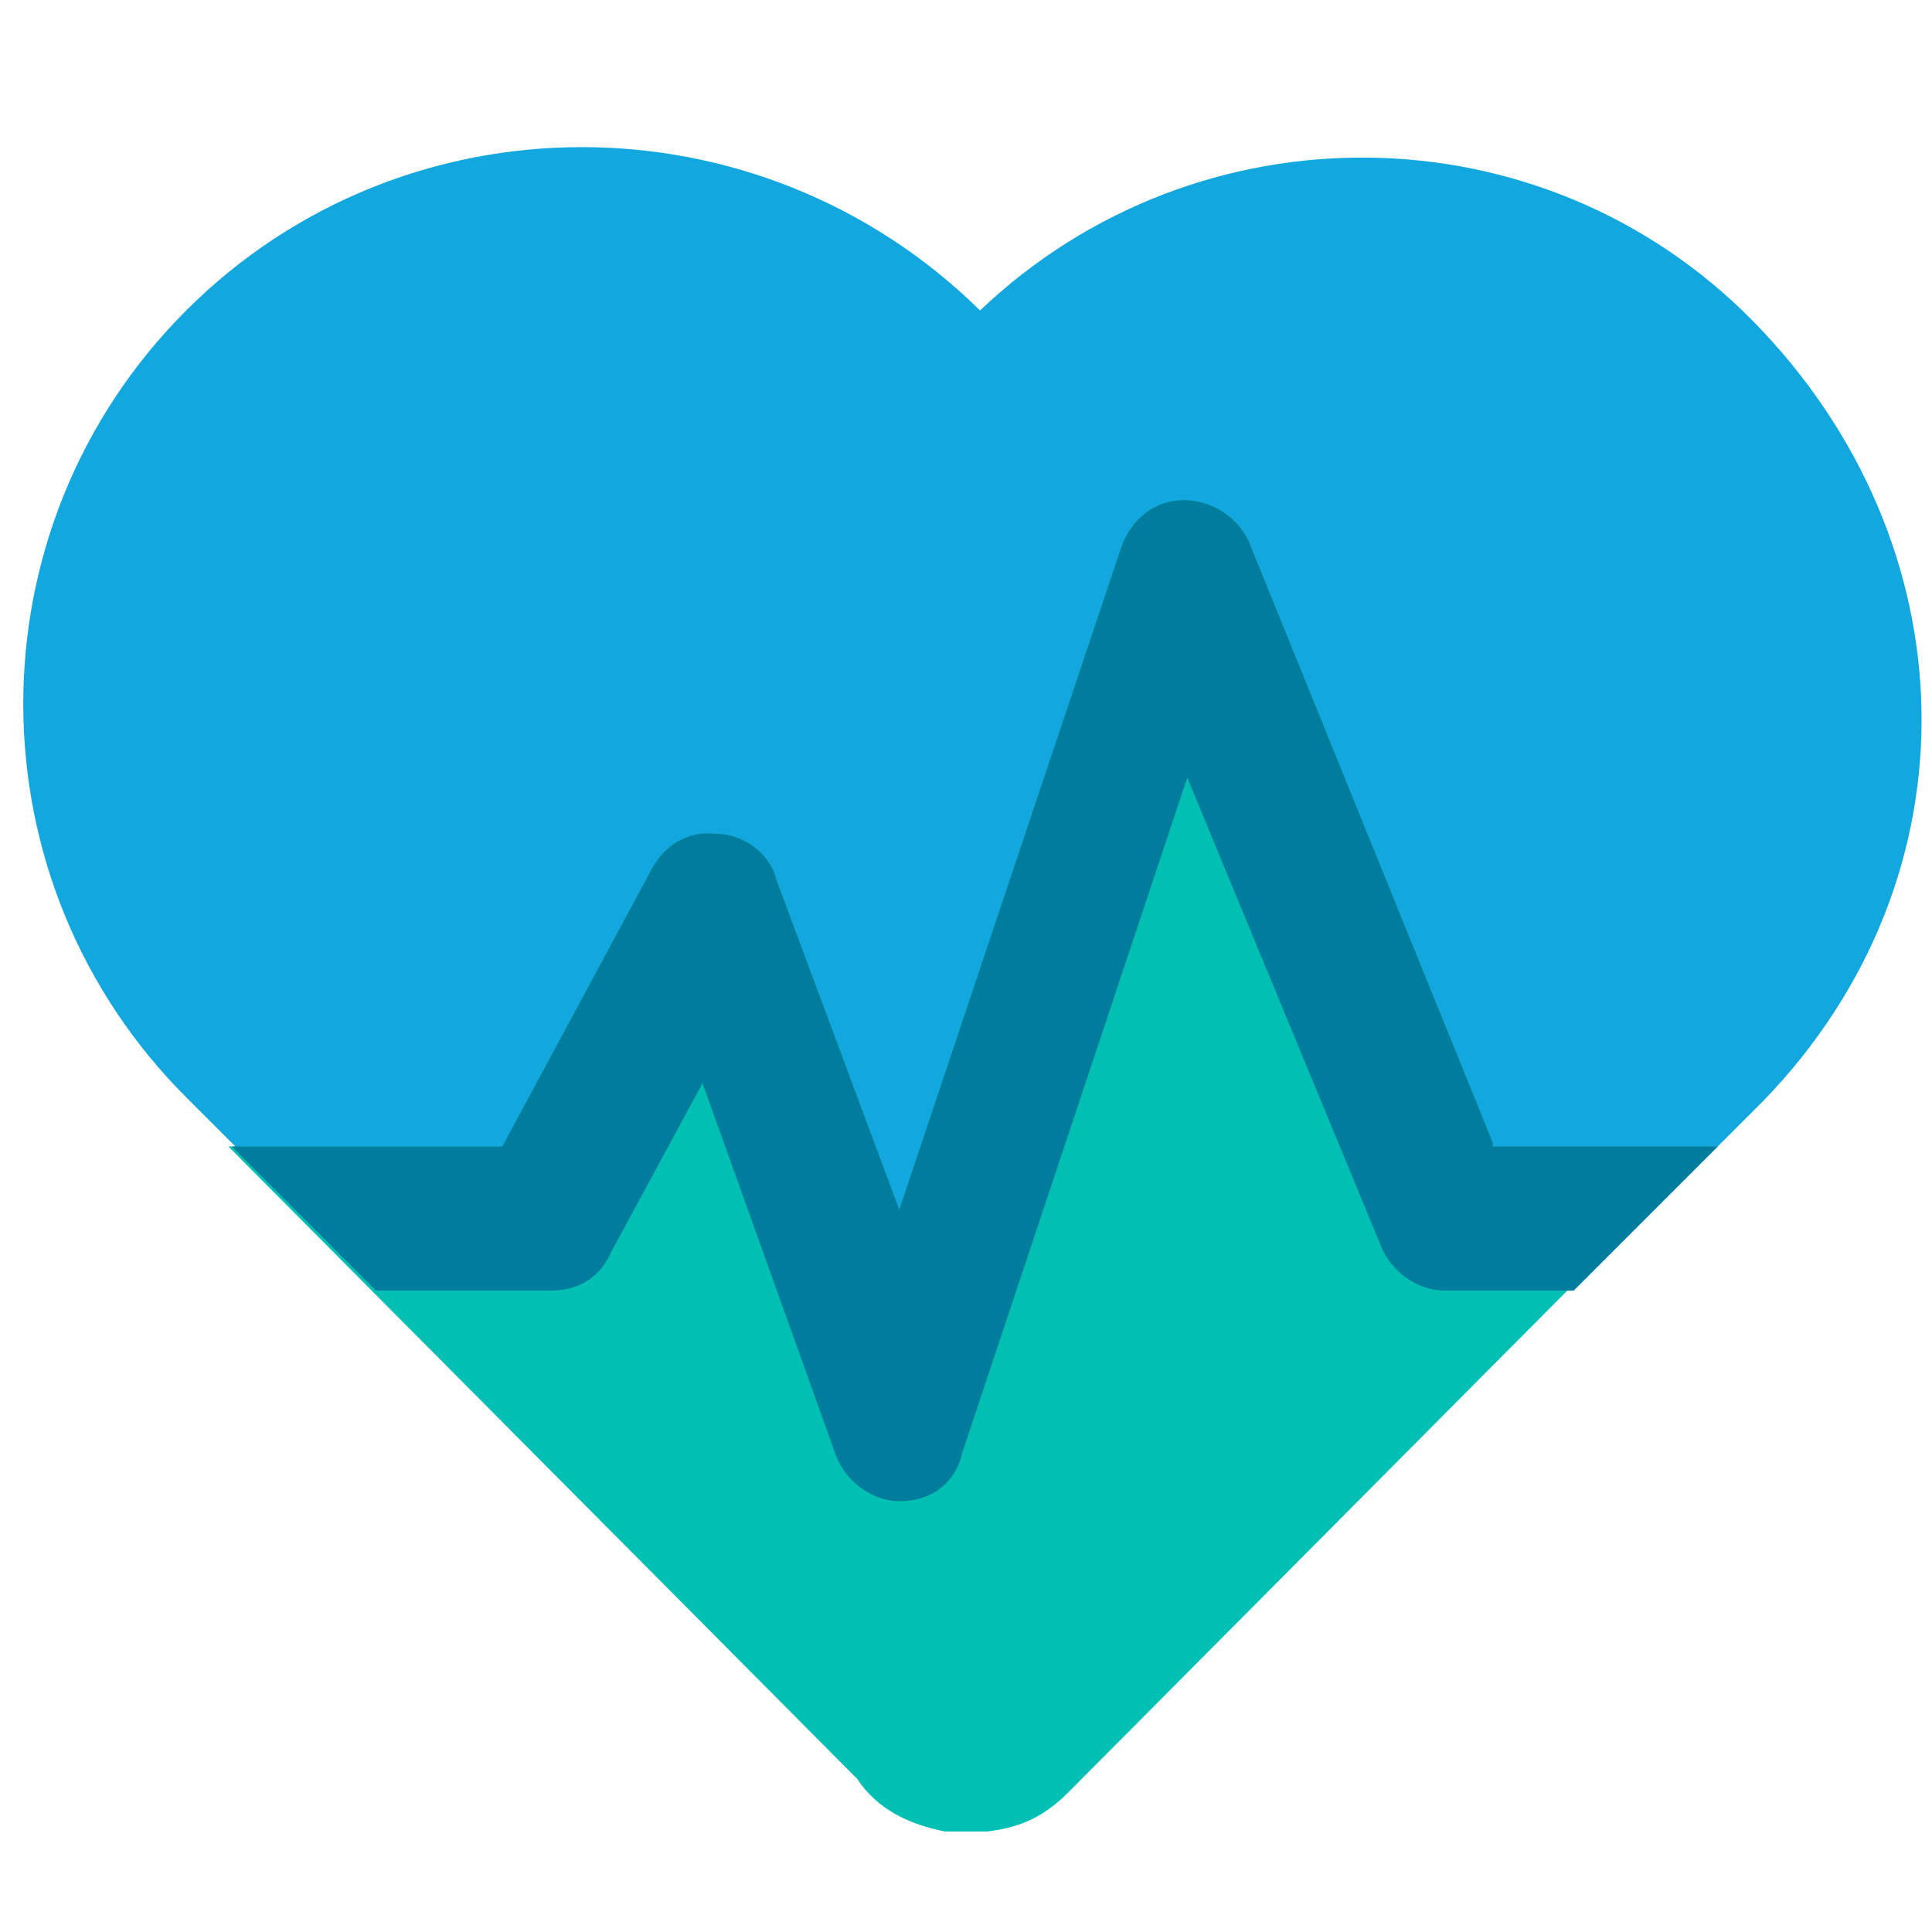
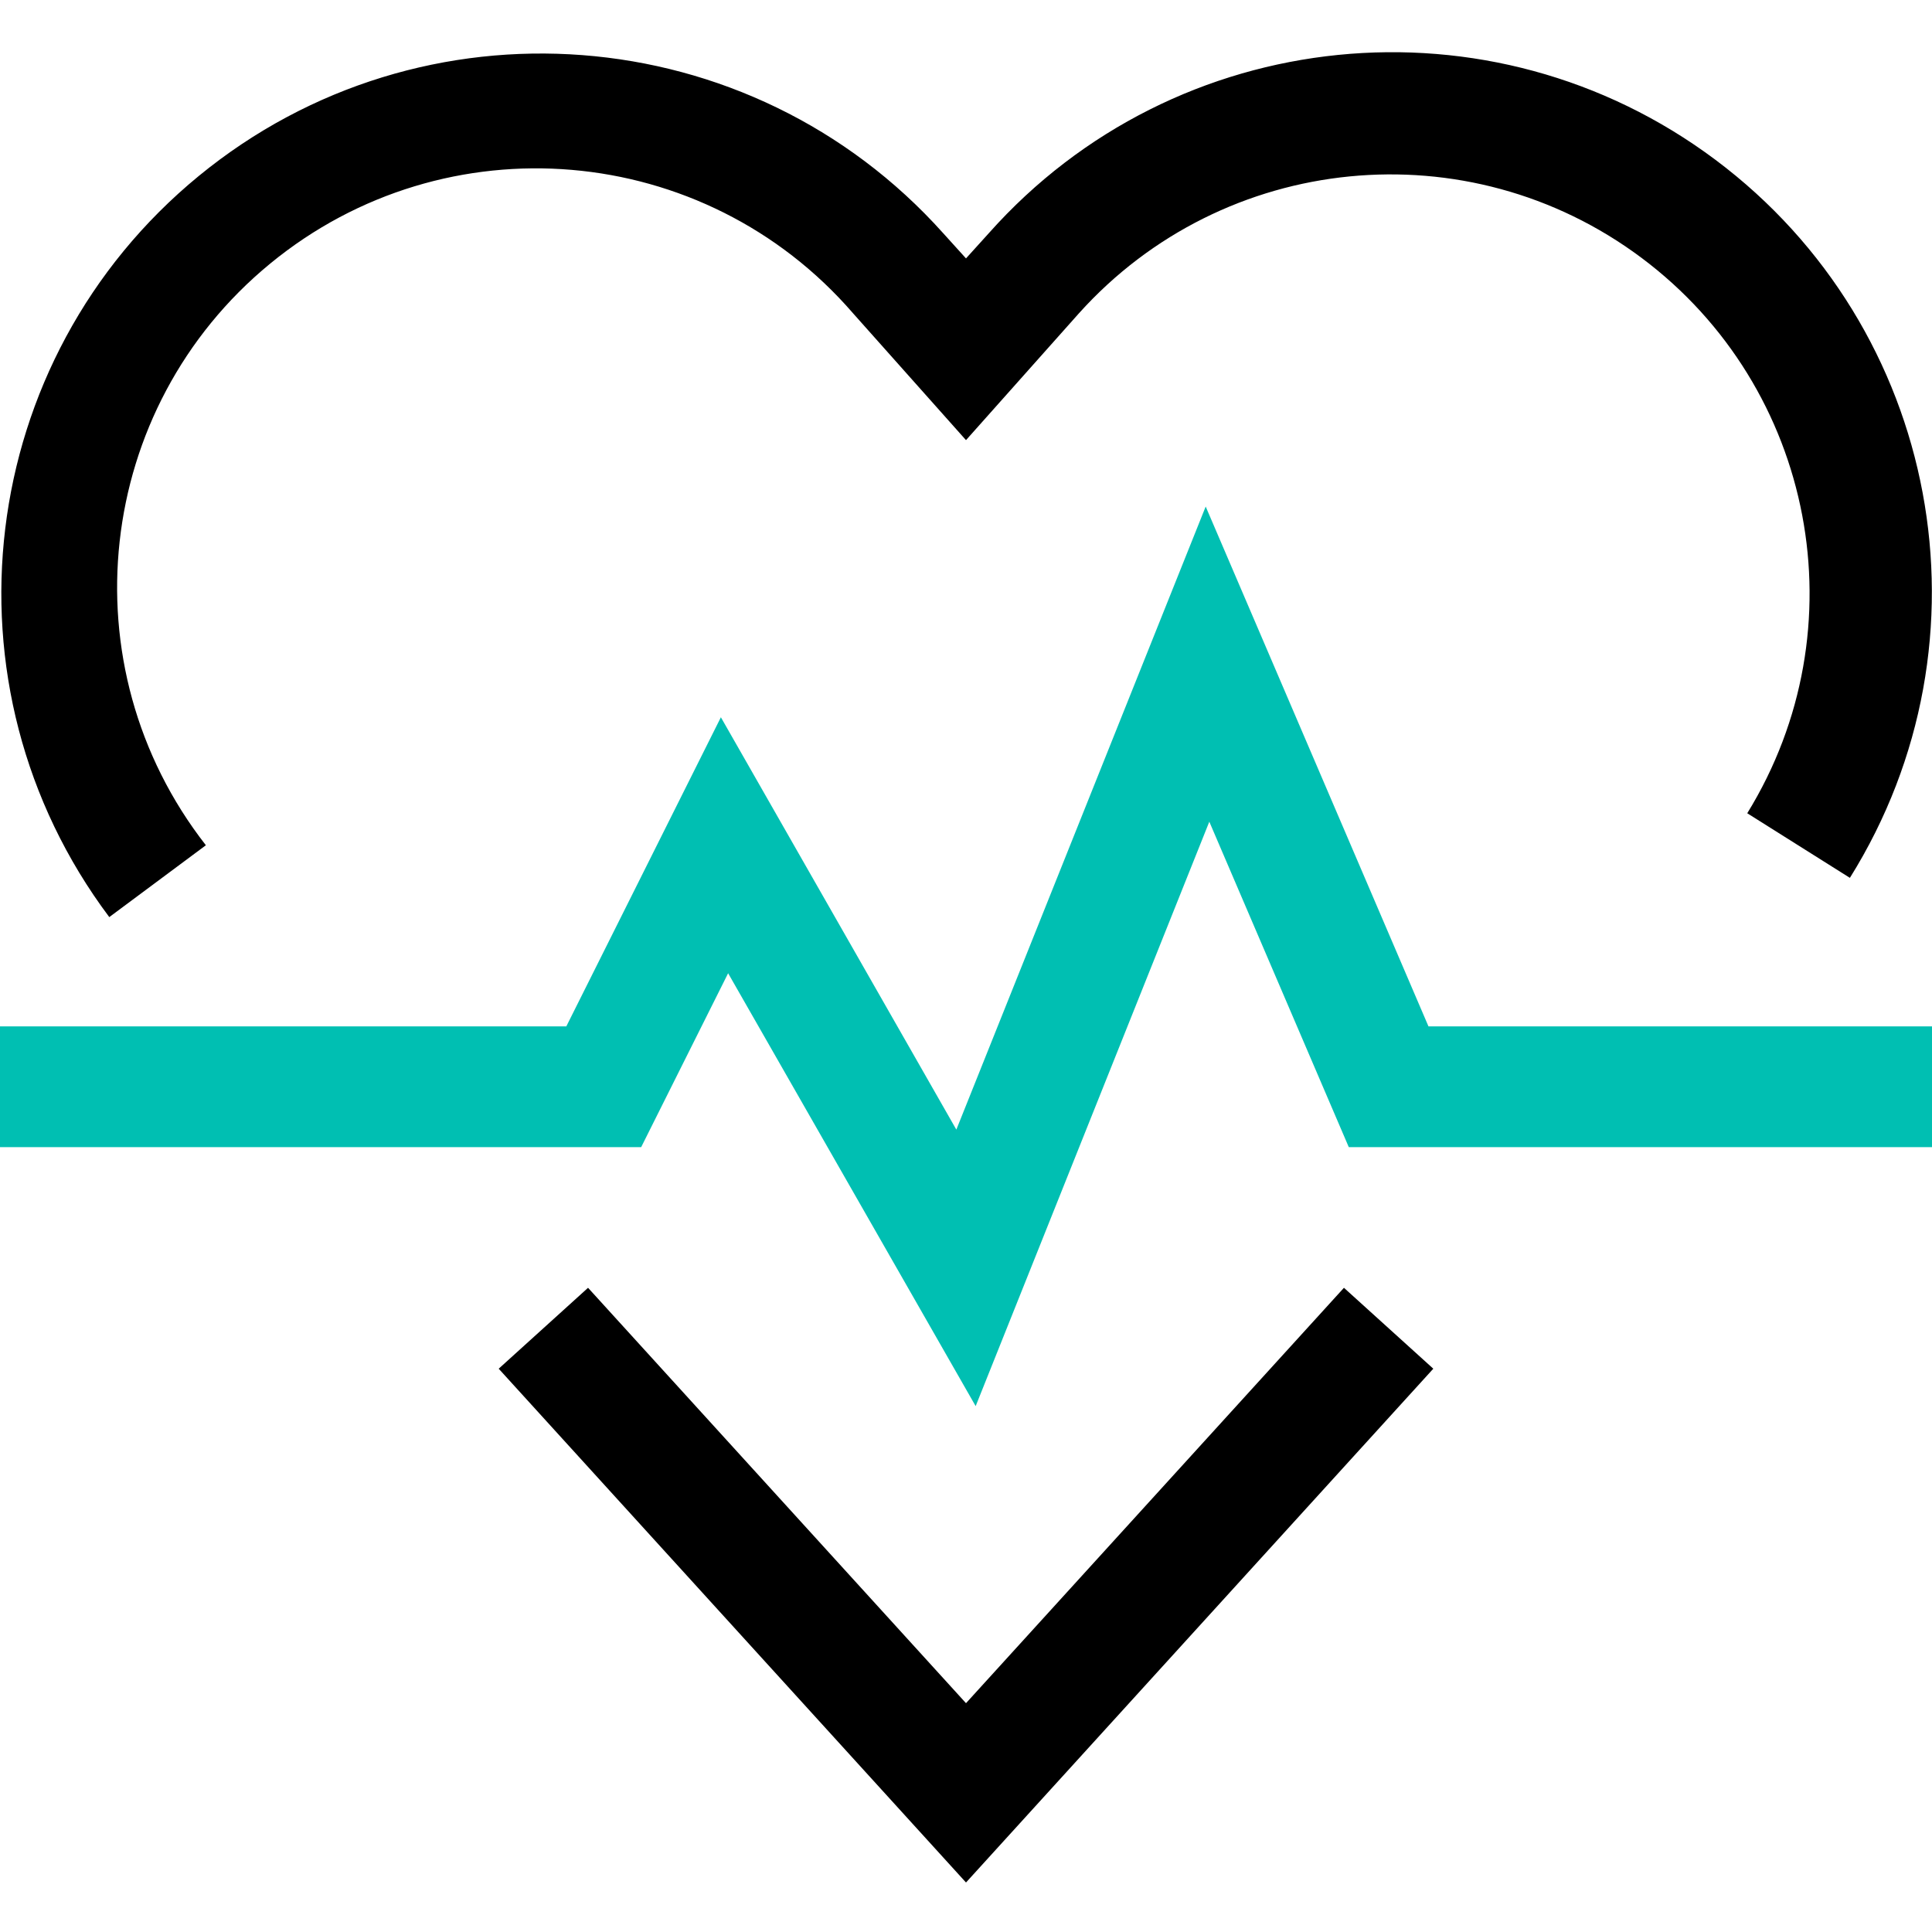
<svg xmlns="http://www.w3.org/2000/svg" width="32" height="32" viewBox="0 0 32 32">
-   <g fill="none" transform="translate(0 2)">
-     <path fill="#13A7DF" d="M29.033,3.316 C25.542,-0.233 19.84,-0.291 16.233,3.142 C12.567,-0.465 6.691,-0.465 3.084,3.142 C-0.524,6.749 -0.524,12.625 3.142,16.233 L6.225,19.316 L9.135,19.316 C9.6,19.316 9.949,19.084 10.124,18.676 L11.636,15.884 L13.905,22.109 C14.08,22.575 14.545,22.865 14.953,22.865 L14.953,22.865 C15.476,22.865 15.884,22.575 16,22.051 L19.724,10.88 L22.865,18.618 C23.04,19.084 23.505,19.375 23.913,19.375 L26.065,19.375 L29.207,16.233 C32.815,12.509 32.64,6.982 29.033,3.316" />
-     <path fill="#00BFB3" d="M24.727,16.931 L20.713,7.04 C20.538,6.575 20.073,6.284 19.607,6.284 C19.142,6.284 18.735,6.575 18.56,7.098 L14.895,18.036 L12.858,12.567 C12.742,12.102 12.276,11.811 11.869,11.811 C11.404,11.753 10.996,11.985 10.764,12.451 L8.32,16.989 L3.782,16.989 L14.138,27.404 C14.138,27.404 14.138,27.404 14.196,27.462 C14.545,27.985 15.069,28.218 15.651,28.335 L15.709,28.335 C15.825,28.335 15.884,28.335 16,28.335 C16.116,28.335 16.175,28.335 16.291,28.335 L16.349,28.335 C16.873,28.276 17.28,28.102 17.687,27.695 L28.276,17.047 L24.669,17.047 C24.727,17.047 24.727,16.931 24.727,16.931 Z" />
-     <path fill="#007D9D" d="M24.727,16.931 L20.713,7.04 C20.538,6.575 20.073,6.284 19.607,6.284 C19.142,6.284 18.735,6.575 18.56,7.098 L14.895,18.036 L12.858,12.567 C12.742,12.102 12.276,11.811 11.869,11.811 C11.404,11.753 10.996,11.985 10.764,12.451 L8.32,16.989 L3.84,16.989 L6.225,19.375 L9.135,19.375 C9.6,19.375 9.949,19.142 10.124,18.735 L11.636,15.942 L13.847,22.109 C14.022,22.575 14.487,22.865 14.895,22.865 L14.895,22.865 C15.418,22.865 15.825,22.575 15.942,22.051 L19.665,10.88 L22.865,18.618 C23.04,19.084 23.505,19.375 23.913,19.375 L26.065,19.375 L28.451,16.989 L24.727,16.989 L24.727,16.931 Z" />
+   <g>
+     <path d="M1.81,15.19 C-1.061,11.361 -0.408,5.951 3.292,2.915 C6.992,-0.12 12.426,0.296 15.62,3.86 L16,4.28 L16.38,3.86 C19.468,0.391 24.699,-0.135 28.416,2.649 C32.134,5.433 33.1,10.601 30.64,14.54 L28.94,13.47 C30.824,10.413 30.065,6.422 27.189,4.271 C24.313,2.12 20.271,2.519 17.87,5.19 L16,7.29 L14.13,5.19 C11.667,2.341 7.383,1.976 4.474,4.367 C1.564,6.758 1.093,11.032 3.41,14 L1.81,15.19 Z" />
+     <polygon points="16 31.18 8.26 22.67 9.74 21.33 16 28.21 22.26 21.33 23.74 22.67" />
+     <polygon fill="#00BFB2" points="16.16 23.29 12.06 16.12 10.62 19 0 19 0 17 9.38 17 11.94 11.88 15.84 18.71 19.97 8.39 23.66 17 32 17 32 19 22.34 19 20.03 13.61" />
  </g>
</svg>
